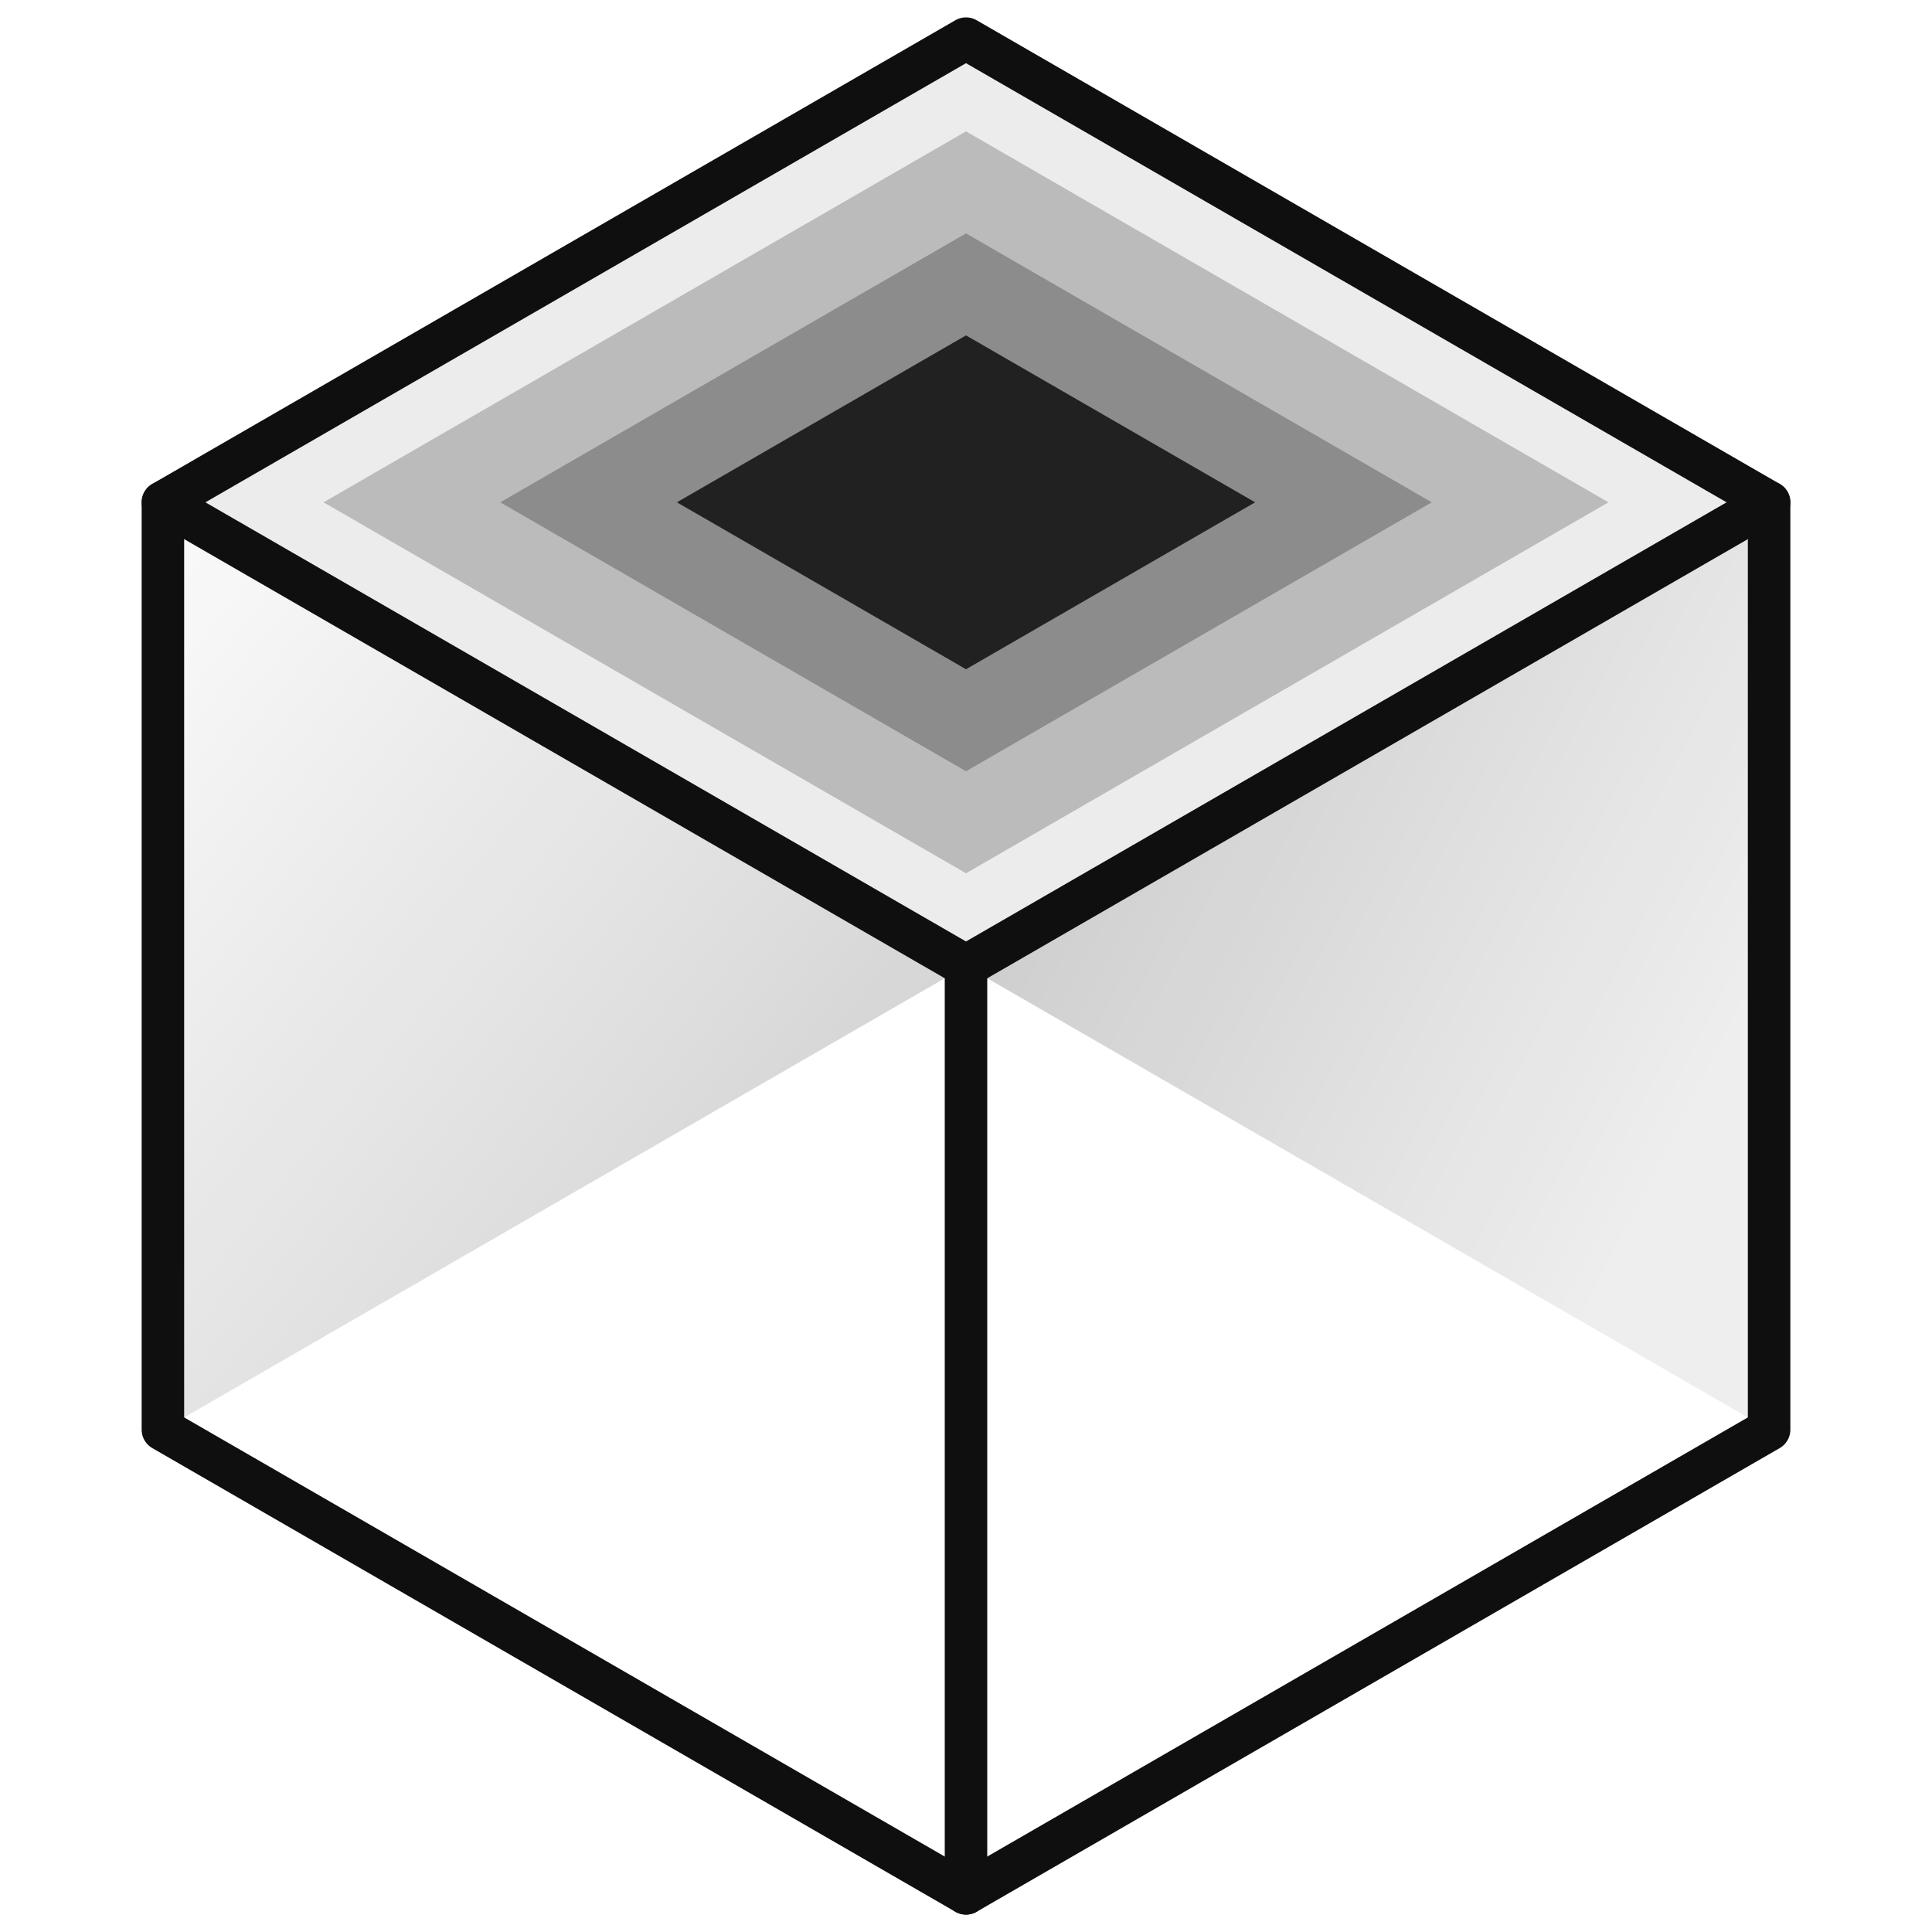
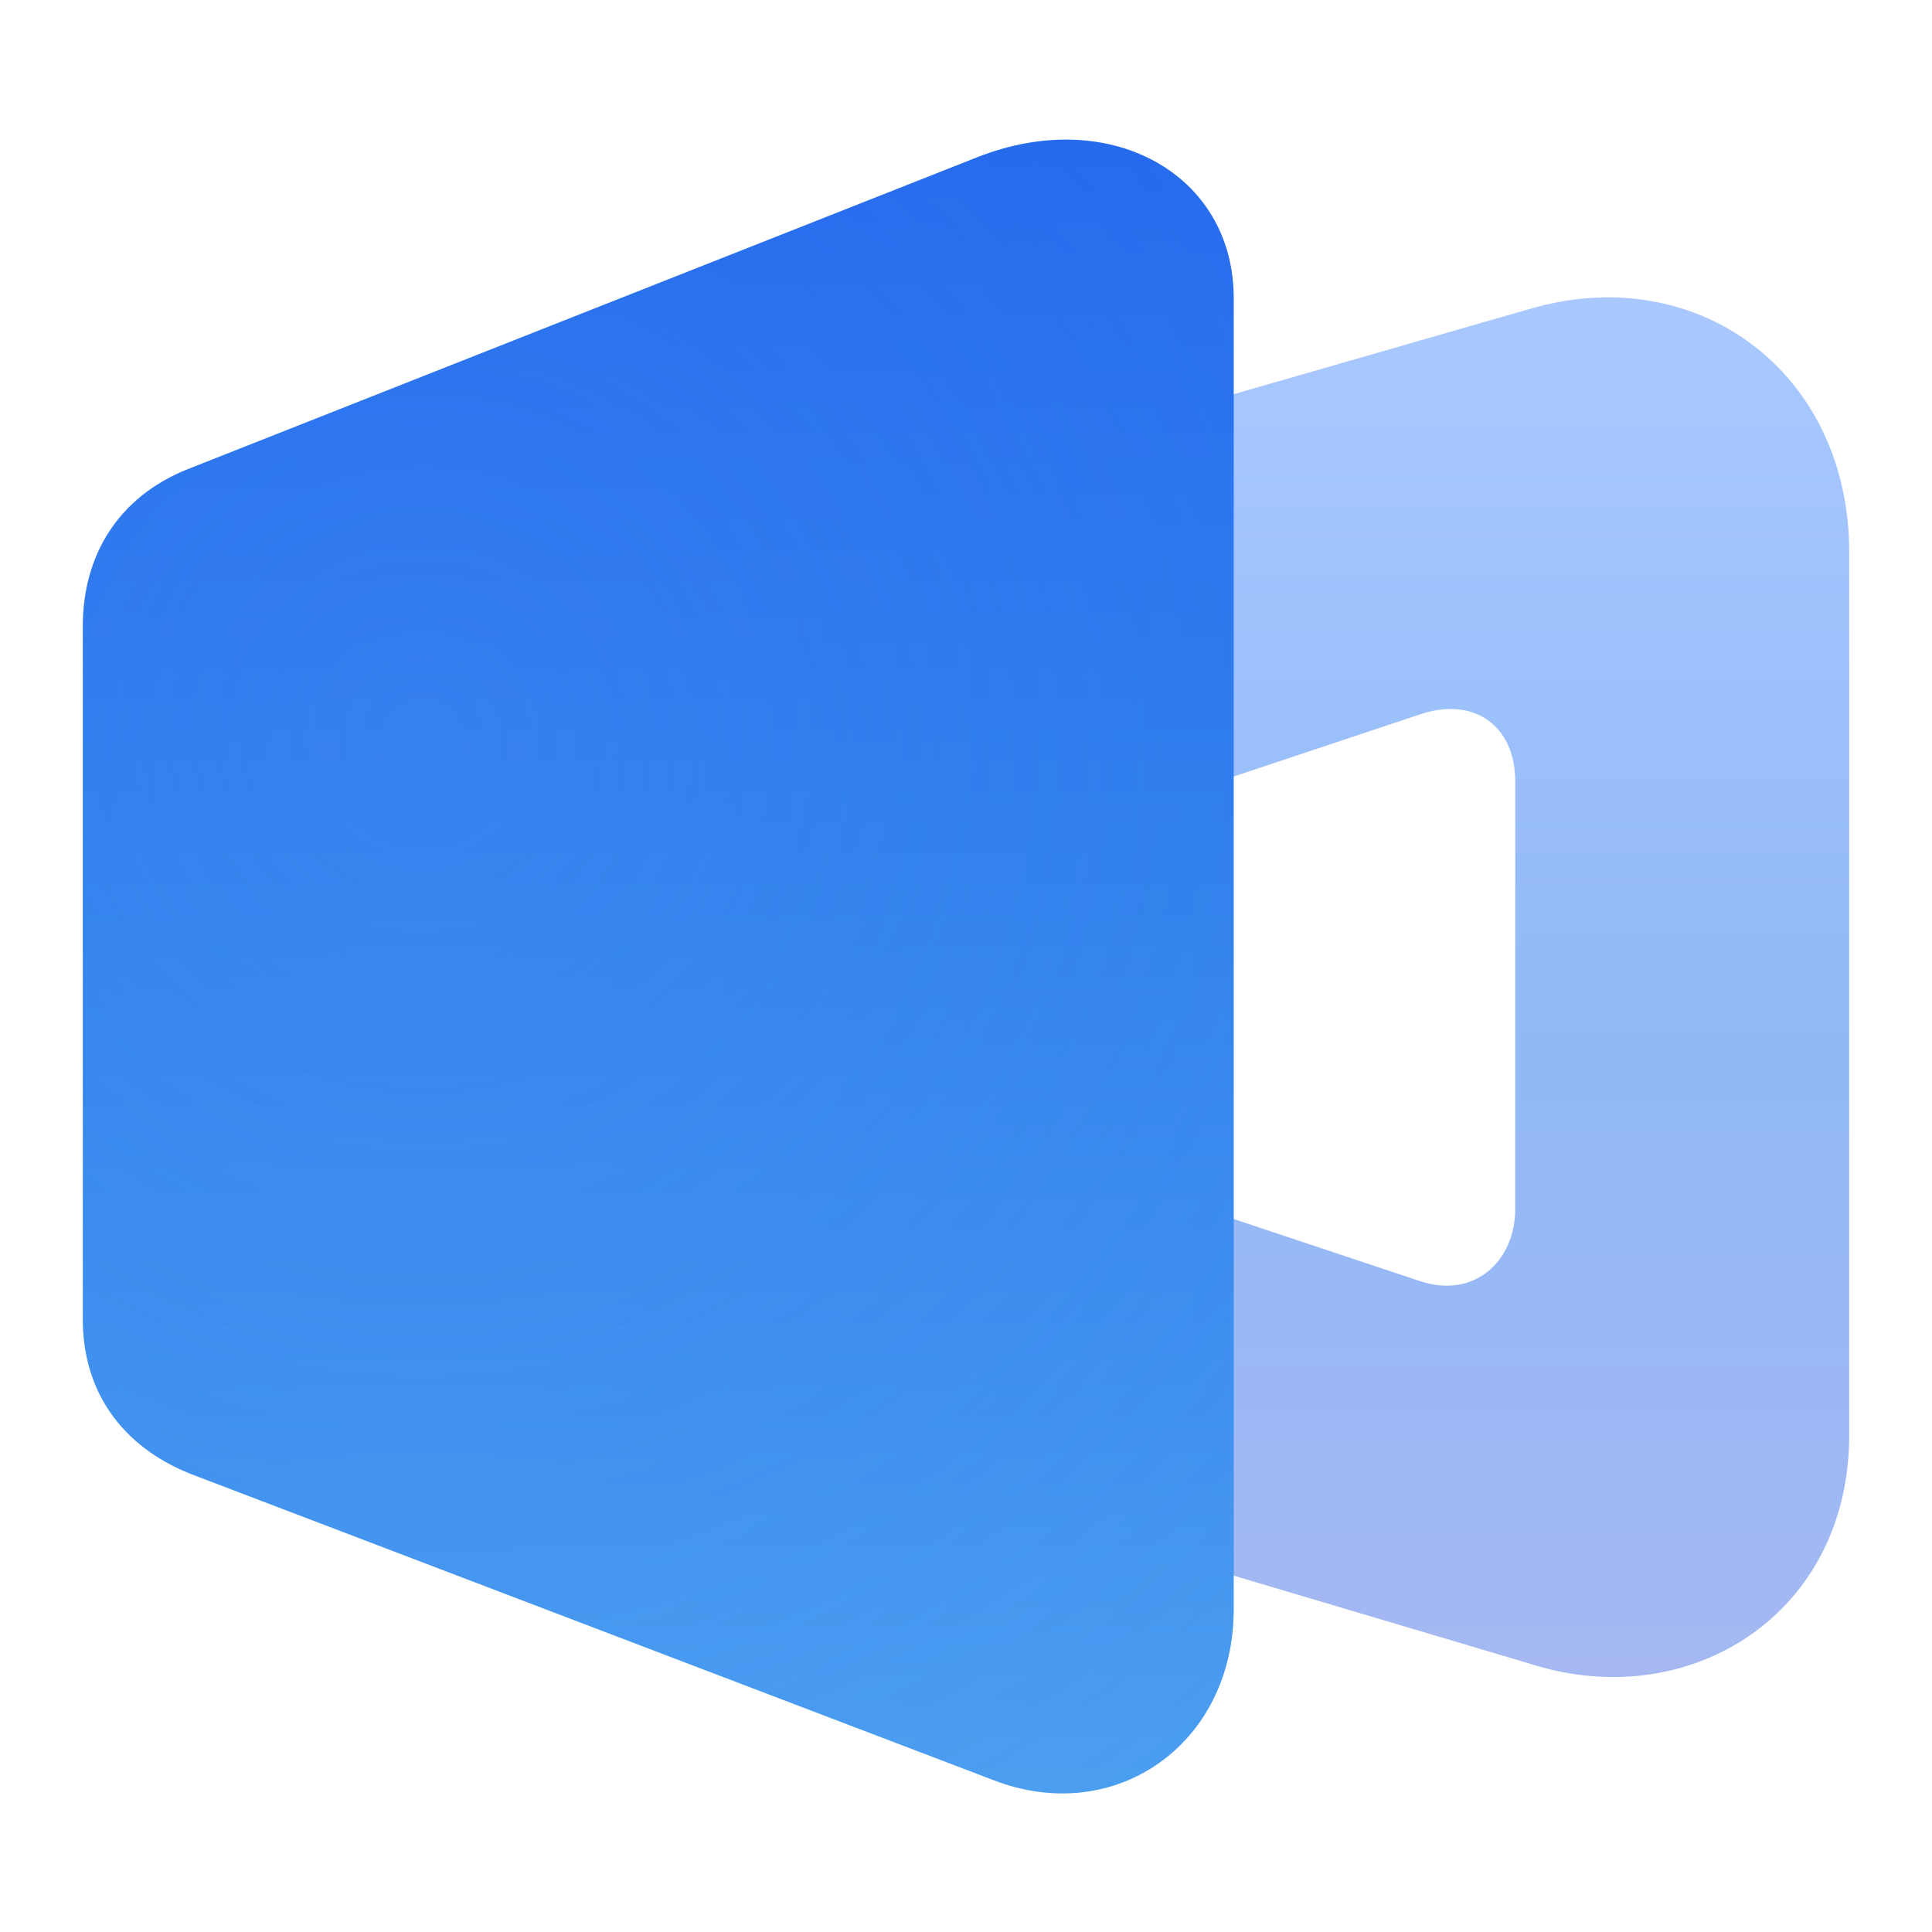
<svg xmlns="http://www.w3.org/2000/svg" width="100" height="100" viewBox="-50 -50 100 100">
  <defs>
-     <linearGradient id="oc-logo-l" gradientUnits="userSpaceOnUse" x1="-42" y1="-20" x2="-2" y2="12">
-       <stop offset="0" stop-color="#100f0f" stop-opacity="0.025" />
-       <stop offset="0.72" stop-color="#100f0f" stop-opacity="0.143" />
-       <stop offset="1" stop-color="#100f0f" stop-opacity="0.198" />
+     <linearGradient id="oc-logo-front" x1="0" y1="0" x2="0" y2="1" gradientUnits="objectBoundingBox">
+       <stop offset="0" stop-color="#2469ED" />
+       <stop offset="0.42" stop-color="#2F80ED" />
+       <stop offset="1" stop-color="#4B9EF0" />
    </linearGradient>
-     <linearGradient id="oc-logo-r" gradientUnits="userSpaceOnUse" x1="40" y1="3" x2="3" y2="-16">
-       <stop offset="0" stop-color="#100f0f" stop-opacity="0.071" />
-       <stop offset="0.68" stop-color="#100f0f" stop-opacity="0.174" />
-       <stop offset="1" stop-color="#100f0f" stop-opacity="0.223" />
+     <radialGradient id="oc-logo-frontLift" gradientUnits="userSpaceOnUse" cx="330" cy="430" r="470">
+       <stop offset="0" stop-color="#5794FA" stop-opacity="0.20" />
+       <stop offset="0.62" stop-color="#4788F0" stop-opacity="0.07" />
+       <stop offset="1" stop-color="#4788F0" stop-opacity="0" />
+     </radialGradient>
+     <linearGradient id="oc-logo-rear" x1="0" y1="0" x2="0" y2="1" gradientUnits="objectBoundingBox">
+       <stop offset="0" stop-color="#A9C8FF" />
+       <stop offset="0.55" stop-color="#91B9F6" />
+       <stop offset="1" stop-color="#A5B8F2" />
    </linearGradient>
+     <path id="oc-logo-rear-shape" d="M547 327 L731 274 C792 256 847 297 847 362 L847 682 C847 747 789 783 732 765 L547 710 L547 578 L691 626 C711 633 726 619 726 600 L726 445 C726 425 711 414 691 421 L547 469 Z" />
+     <path id="oc-logo-front-shape" d="M245 332 L531 219 C579 200 624 225 624 270 L624 745 C624 794 581 824 537 807 L246 696 C221 686 207 666 207 640 L207 389 C207 363 220 342 245 332 Z" />
  </defs>
-   <path d="M-41.568 -24 L-41.568 24 L0 0 Z" fill="url(#oc-logo-l)" />
-   <path d="M41.568 -24 L0 0 L41.568 24 Z" fill="url(#oc-logo-r)" />
-   <path d="M0 -48 L41.568 -24 L0 0 L-41.568 -24 Z" fill="#100f0f" fill-opacity="0.08" />
-   <path data-tier="0" d="M0 -43.2 L33.254 -24 L0 -4.8 L-33.254 -24 Z" fill="#100f0f" fill-opacity="0.22" />
-   <path data-tier="1" d="M0 -37.92 L24.109 -24 L0 -10.08 L-24.109 -24 Z" fill="#100f0f" fill-opacity="0.27" />
-   <path data-tier="2" d="M0 -32.64 L14.964 -24 L0 -15.36 L-14.964 -24 Z" fill="#100f0f" fill-opacity="0.85" />
-   <g fill="none" stroke="#100f0f" stroke-width="2.2" stroke-linejoin="round" stroke-linecap="round">
-     <path d="M0 -48 L-41.568 -24 L0 0 L41.568 -24 Z" />
-     <path d="M-41.568 -24 L-41.568 24 L0 48 L41.568 24 L41.568 -24" />
-     <path d="M0 0 L0 48" />
+   <g transform="translate(-75.28571 -73.14286) scale(0.1428571)">
+     <g data-brand-panel="rear" data-rest="0.72" data-lit="1">
+       <use href="#oc-logo-rear-shape" fill="url(#oc-logo-rear)" fill-rule="evenodd" />
+     </g>
+     <g data-brand-panel="front" data-rest="0.72" data-lit="1">
+       <use href="#oc-logo-front-shape" fill="url(#oc-logo-front)" />
+       <use href="#oc-logo-front-shape" fill="url(#oc-logo-frontLift)" />
+     </g>
  </g>
</svg>
